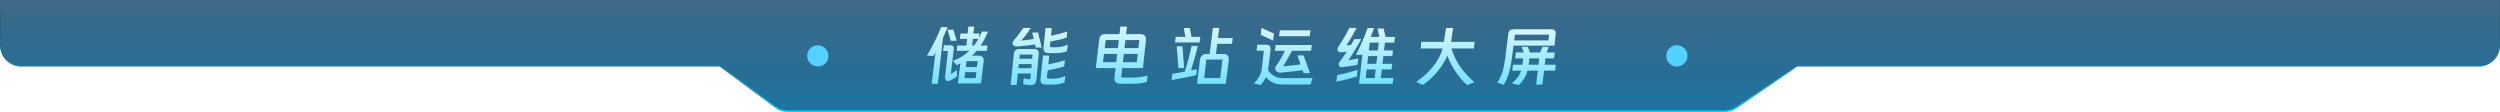
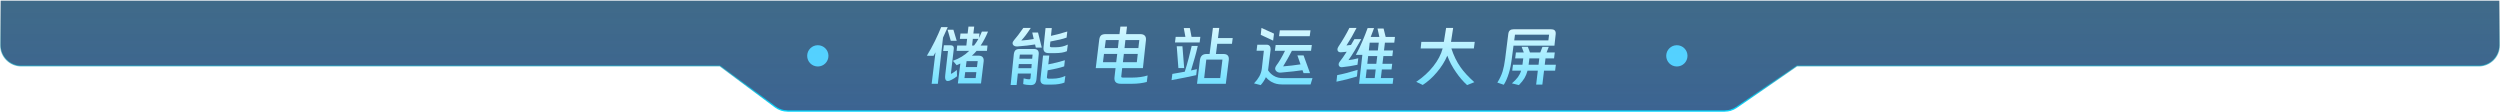
- <svg xmlns="http://www.w3.org/2000/svg" version="1.1" width="1880px" height="84px" viewBox="0 0 1880.0 84.0">
+ <svg xmlns="http://www.w3.org/2000/svg" width="1880px" height="84px" viewBox="0 0 1880 84" version="1.1">
  <defs>
-     <clipPath id="i0">
-       <path d="M1920,0 L1920,1080 L0,1080 L0,0 L1920,0 Z" />
-     </clipPath>
-     <clipPath id="i1">
-       <path d="M1880,0 L1880,34 C1880,42.837 1872.837,50 1864,50 L1351.381,50 L1306.098,81.178 C1303.429,83.016 1300.265,84 1297.024,84 L592.295,84 C588.857,84 585.51,82.892 582.75,80.841 L541.262,50 L16,50 C7.163,50 2.23984481e-14,42.837 0,34 L0,0 L1880,0 Z" />
-     </clipPath>
-     <linearGradient id="i2" x1="940px" y1="0px" x2="940px" y2="94.466px" gradientUnits="userSpaceOnUse">
-       <stop stop-color="rgba(0, 57, 97, 0.75)" offset="0%" />
-       <stop stop-color="#1977A6" offset="100%" />
+     <linearGradient x1="50%" y1="0%" x2="50%" y2="112.459%" id="linearGradient-1">
+       <stop stop-color="#003962" stop-opacity="0.75" offset="0%" />
+       <stop stop-color="#0A3C78" stop-opacity="0.798" offset="100%" />
    </linearGradient>
-     <linearGradient id="i3" x1="940px" y1="0px" x2="940px" y2="84px" gradientUnits="userSpaceOnUse">
-       <stop stop-color="rgba(4, 51, 71, 0)" offset="0%" />
+     <linearGradient x1="50%" y1="0%" x2="50%" y2="100%" id="linearGradient-2">
+       <stop stop-color="#043347" stop-opacity="0" offset="0%" />
      <stop stop-color="#05D8FF" offset="100%" />
    </linearGradient>
-     <clipPath id="i4">
-       <path d="M15.689,0.4 C14.403,3.437 13.218,6.074 12.135,8.31 L8.276,43 L3.605,43 L6.499,19.322 L5.026,21.976 L0,21.925 C2.065,18.555 4.113,14.817 6.143,10.712 C6.719,9.578 7.514,7.876 8.53,5.607 L10.764,0.4 L15.689,0.4 Z M35.592,0 L34.982,5.206 L39.552,5.206 L39.146,8.61 C39.89,7.208 40.635,5.59 41.38,3.754 L46,3.754 C44.341,7.726 42.497,11.213 40.466,14.217 L45.594,14.217 L45.188,18.271 L37.369,18.271 C36.319,19.573 35.152,20.774 33.865,21.875 L39.095,21.875 C40.246,21.875 41.143,22.184 41.786,22.802 C42.429,23.419 42.751,24.295 42.751,25.43 C42.751,25.797 42.734,26.08 42.7,26.281 L40.72,42.75 L23.305,42.75 L25.183,27.782 C23.999,28.35 23.068,28.767 22.391,29.034 L19.598,25.73 C24.405,24.028 28.483,21.542 31.834,18.271 L22.391,18.271 L22.797,14.217 L29.702,14.217 L30.26,9.211 L24.828,9.211 L25.285,5.206 L30.667,5.206 L31.276,0 L35.592,0 Z M17.567,14.016 C19.564,14.016 20.461,14.917 20.258,16.719 L18.126,34.891 C18.126,34.924 18.117,34.957 18.1,34.991 C18.084,35.024 18.092,35.074 18.126,35.141 C18.126,35.475 18.329,35.541 18.735,35.341 C19.954,34.607 21.223,33.689 22.543,32.588 L22.695,37.343 C22.12,37.811 21.511,38.261 20.868,38.695 L19.852,39.296 L18.583,39.997 C17.432,40.631 16.484,40.948 15.74,40.948 C14.386,40.948 13.709,39.963 13.709,37.994 C13.709,37.36 13.742,36.86 13.81,36.492 L15.892,18.371 L12.236,18.371 L12.795,14.016 L17.567,14.016 Z M37.216,34.24 L28.839,34.24 L28.28,38.695 L36.709,38.695 L37.216,34.24 Z M38.232,25.98 L29.854,25.98 L29.296,30.435 L37.673,30.435 L38.232,25.98 Z M38.79,9.211 L34.576,9.211 L34.018,14.217 L35.49,14.217 C36.675,12.715 37.775,11.046 38.79,9.211 Z M19.954,2.353 L22.442,10.662 L17.974,10.662 L15.587,2.353 L19.954,2.353 Z" />
-     </clipPath>
-     <linearGradient id="i5" x1="23px" y1="0px" x2="23px" y2="43px" gradientUnits="userSpaceOnUse">
-       <stop stop-color="#D6F7FF" offset="0%" />
+     <linearGradient x1="50%" y1="0%" x2="50%" y2="100%" id="linearGradient-3">
+       <stop stop-color="#D7F8FF" offset="0%" />
      <stop stop-color="#74E1FF" offset="100%" />
    </linearGradient>
-     <clipPath id="i6">
-       <path d="M17.462,15.837 C19.919,15.837 21.147,16.939 21.147,19.145 C21.147,19.545 21.13,19.846 21.096,20.047 L19.431,38.59 C19.229,40.193 18.8,41.329 18.144,41.998 C17.488,42.666 16.453,43 15.04,43 C14.098,43 13.072,42.925 11.961,42.774 C10.851,42.624 10.01,42.432 9.438,42.198 L9.791,37.938 C11.608,38.406 12.954,38.64 13.829,38.64 C14.232,38.64 14.51,38.556 14.661,38.389 C14.813,38.222 14.922,37.855 14.989,37.287 L15.242,34.28 L5.4,34.28 L4.492,42.9 L0,42.9 L2.372,19.946 C2.54,18.476 2.952,17.424 3.609,16.789 C4.265,16.154 5.299,15.837 6.712,15.837 L17.462,15.837 Z M29.07,20.748 L28.313,27.414 C32.923,26.512 37.078,25.476 40.779,24.307 L40.275,28.917 C38.761,29.452 36.843,29.986 34.521,30.521 C31.863,31.122 29.642,31.573 27.859,31.874 L27.304,36.836 C27.136,37.704 27.54,38.139 28.515,38.139 L31.897,38.139 C33.377,38.139 34.95,37.963 36.616,37.612 C38.281,37.262 39.787,36.752 41.133,36.084 L40.477,41.096 C39.366,41.563 37.987,41.931 36.338,42.198 C34.689,42.465 33.007,42.599 31.291,42.599 L26.496,42.599 C25.083,42.599 24.049,42.307 23.393,41.722 C22.737,41.137 22.408,40.277 22.408,39.141 C22.408,38.74 22.425,38.423 22.459,38.189 L24.377,20.748 L29.07,20.748 Z M15.847,27.163 L6.157,27.163 L5.804,30.27 L15.595,30.27 L15.847,27.163 Z M16.504,20.047 L6.914,20.047 L6.561,23.154 L16.201,23.154 L16.504,20.047 Z M30.938,0.1 L30.332,5.964 C33.428,5.362 37.516,4.277 42.596,2.706 L42.092,7.267 C39.232,8.303 35.16,9.288 29.878,10.224 L29.575,13.181 C29.541,13.281 29.525,13.415 29.525,13.582 C29.525,14.216 29.962,14.534 30.837,14.534 L34.117,14.534 C37.314,14.534 40.275,13.866 43,12.529 L42.344,17.491 C40.157,18.46 37.213,18.944 33.512,18.944 L28.768,18.944 C27.354,18.944 26.32,18.652 25.664,18.067 C25.008,17.482 24.68,16.622 24.68,15.486 C24.68,15.118 24.696,14.818 24.73,14.584 L26.244,0.1 L30.938,0.1 Z M15.141,0 C13.997,1.804 12.752,3.608 11.406,5.413 C10.397,6.749 9.27,8.102 8.025,9.472 C11.524,9.238 14.636,8.854 17.362,8.319 L16.251,3.458 L20.592,3.458 L23.418,14.784 L18.926,14.784 L18.371,12.429 C14.872,13.03 10.447,13.531 5.097,13.932 C4.29,13.999 3.583,13.899 2.978,13.632 C2.372,13.364 1.951,12.997 1.716,12.529 C1.548,12.195 1.464,11.861 1.464,11.527 C1.464,10.792 1.834,10.007 2.574,9.171 C4.391,7.133 6.712,4.076 9.539,0 L15.141,0 Z" />
-     </clipPath>
-     <linearGradient id="i7" x1="21.5px" y1="0px" x2="21.5px" y2="43px" gradientUnits="userSpaceOnUse">
-       <stop stop-color="#D6F7FF" offset="0%" />
+     <linearGradient x1="50%" y1="0%" x2="50%" y2="100%" id="linearGradient-4">
+       <stop stop-color="#D7F8FF" offset="0%" />
      <stop stop-color="#74E1FF" offset="100%" />
    </linearGradient>
-     <clipPath id="i8">
-       <path d="M23.501,0 L22.846,5.65 L33.414,5.65 C34.991,5.65 36.148,6.042 36.886,6.825 C37.625,7.608 37.91,8.75 37.742,10.25 L35.477,31.25 L19.877,31.25 L19.223,37.1 L19.173,37.5 C19.173,37.833 19.282,38.058 19.5,38.175 C19.718,38.292 20.095,38.35 20.632,38.35 L27.325,38.35 C31.787,38.35 35.679,37.817 39,36.75 L38.396,41.65 C34.974,42.55 31.301,43 27.375,43 L18.871,43 C17.227,43 16.011,42.667 15.223,42 C14.434,41.333 14.04,40.3 14.04,38.9 C14.04,38.7 14.074,38.3 14.141,37.7 L14.895,31.25 L0,31.25 L2.617,9.9 C2.818,8.333 3.288,7.233 4.026,6.6 C4.764,5.967 5.972,5.65 7.649,5.65 L17.865,5.65 L18.519,0 L23.501,0 Z M16.154,20.55 L6.19,20.55 L5.435,26.75 L15.399,26.75 L16.154,20.55 Z M31.603,20.55 L21.135,20.55 L20.431,26.75 L30.898,26.75 L31.603,20.55 Z M17.311,10.15 L7.548,10.15 L6.743,16.15 L16.657,16.15 L17.311,10.15 Z M32.76,10.15 L22.293,10.15 L21.639,16.15 L32.055,16.15 L32.76,10.15 Z" />
-     </clipPath>
-     <linearGradient id="i9" x1="19.5px" y1="0px" x2="19.5px" y2="43px" gradientUnits="userSpaceOnUse">
-       <stop stop-color="#D6F7FF" offset="0%" />
+     <linearGradient x1="50%" y1="0%" x2="50%" y2="100%" id="linearGradient-5">
+       <stop stop-color="#D7F8FF" offset="0%" />
      <stop stop-color="#74E1FF" offset="100%" />
    </linearGradient>
-     <clipPath id="i10">
-       <path d="M35.885,0 L34.919,7.632 L46,7.632 L45.441,11.922 L34.36,11.922 L33.394,19.603 L39.036,19.603 C42.018,19.603 43.357,21.116 43.052,24.143 L40.815,42 L19.162,42 L21.348,24.192 C21.551,22.663 22.06,21.515 22.873,20.751 C23.686,19.986 24.855,19.603 26.38,19.603 L28.617,19.603 L31.107,0 L35.885,0 Z M19.722,13.518 C19.01,16.71 18.264,19.653 17.485,22.347 C16.265,26.637 15.316,29.846 14.639,31.974 L19.061,31.026 L18.552,35.515 C13.741,36.613 7.557,37.86 0,39.257 L0.61,34.568 L5.235,33.77 C7.404,33.404 8.98,33.121 9.962,32.922 C10.979,29.696 11.962,26.287 12.91,22.696 C13.487,20.501 14.232,17.442 15.147,13.518 L19.722,13.518 Z M38.274,23.843 L26.126,23.843 L24.55,37.71 L36.597,37.71 L38.274,23.843 Z M8.183,13.767 L9.505,30.178 L5.134,30.178 L3.914,13.767 L8.183,13.767 Z M13.775,0.1 L15.045,6.734 L21.653,6.734 L21.145,10.924 L2.592,10.924 L3.101,6.734 L10.42,6.734 L9.2,0.1 L13.775,0.1 Z" />
-     </clipPath>
-     <linearGradient id="i11" x1="23px" y1="0px" x2="23px" y2="42px" gradientUnits="userSpaceOnUse">
-       <stop stop-color="#D6F7FF" offset="0%" />
+     <linearGradient x1="50%" y1="0%" x2="50%" y2="100%" id="linearGradient-6">
+       <stop stop-color="#D7F8FF" offset="0%" />
      <stop stop-color="#74E1FF" offset="100%" />
    </linearGradient>
-     <clipPath id="i12">
-       <path d="M9.468,12.617 C10.431,12.617 11.179,12.903 11.71,13.475 C12.242,14.047 12.507,14.855 12.507,15.898 C12.507,16.268 12.491,16.554 12.458,16.756 L10.664,31.291 C10.597,31.56 10.564,31.745 10.564,31.846 C11.727,33.596 13.089,34.942 14.65,35.884 C16.809,37.263 19.467,37.886 22.623,37.751 L44,37.751 L42.555,42.495 L20.829,42.495 C18.072,42.495 15.58,41.89 13.354,40.678 C11.76,39.837 10.298,38.626 8.969,37.045 C7.906,39.299 6.594,41.284 5.033,43 L0,41.688 C1.628,40.039 2.948,38.323 3.961,36.54 C4.975,34.757 5.614,32.805 5.88,30.685 L7.425,17.16 L1.943,17.16 L2.492,12.617 L9.468,12.617 Z M43.502,12.819 L42.904,17.21 L28.503,17.21 C26.609,20.945 24.417,24.848 21.925,28.919 C26.443,28.549 30.795,28.044 34.981,27.405 L32.639,20.642 L37.273,20.642 L42.156,34.016 L37.273,34.016 L36.476,31.796 C32.788,32.368 27.307,32.973 20.032,33.613 C19.334,33.68 18.653,33.579 17.989,33.31 C17.324,33.041 16.809,32.654 16.444,32.149 C16.079,31.678 15.896,31.156 15.896,30.585 C15.896,29.844 16.211,29.054 16.843,28.212 C18.935,25.453 21.095,21.786 23.32,17.21 L15.696,17.21 L16.294,12.819 L43.502,12.819 Z M5.631,0 L15.049,4.29 L14.401,9.539 L5.083,5.198 L5.631,0 Z M42.505,1.817 L41.907,6.208 L18.836,6.208 L19.434,1.817 L42.505,1.817 Z" />
-     </clipPath>
-     <linearGradient id="i13" x1="22px" y1="0px" x2="22px" y2="43px" gradientUnits="userSpaceOnUse">
-       <stop stop-color="#D6F7FF" offset="0%" />
+     <linearGradient x1="50%" y1="0%" x2="50%" y2="100%" id="linearGradient-7">
+       <stop stop-color="#D7F8FF" offset="0%" />
      <stop stop-color="#74E1FF" offset="100%" />
    </linearGradient>
-     <clipPath id="i14">
-       <path d="M28.279,0.101 C28.145,0.436 28.019,0.772 27.902,1.108 C27.785,1.444 27.676,1.763 27.575,2.065 C26.906,3.911 26.303,5.489 25.767,6.799 L32.297,6.799 L30.89,0.453 L35.461,0.453 L37.018,6.799 L44,6.799 L43.498,11.079 L36.466,11.079 L35.763,16.971 L42.543,16.971 L42.041,21.151 L35.311,21.151 L34.607,26.993 L41.941,26.993 L41.438,31.223 L34.155,31.223 L33.402,37.719 L42.795,37.719 L42.292,42 L17.027,42 L19.489,20.245 L14.616,20.245 C16.224,17.391 17.948,13.782 19.79,9.417 C21.163,6.194 22.385,3.089 23.457,0.101 L28.279,0.101 Z M15.922,31.525 L15.42,36.511 C10.498,38.055 5.358,39.365 0,40.439 L0.553,35.504 C4.705,34.731 9.828,33.405 15.922,31.525 Z M29.534,31.223 L22.753,31.223 L22,37.719 L28.781,37.719 L29.534,31.223 Z M15.119,0 C12.708,4.767 10.18,9.165 7.534,13.194 L9.142,12.993 C9.945,12.926 10.548,12.859 10.95,12.791 C11.887,11.213 12.741,9.753 13.511,8.41 L18.685,8.41 C16.709,11.902 15.085,14.722 13.813,16.871 C12.072,19.791 10.481,22.242 9.041,24.223 C11.251,23.988 13.712,23.518 16.425,22.813 L15.822,27.698 C12.373,28.47 8.556,29.074 4.37,29.511 C3.097,29.645 2.26,29.259 1.858,28.353 C1.725,28.084 1.658,27.765 1.658,27.396 C1.658,26.724 1.892,26.103 2.361,25.532 C3.834,23.719 5.626,21.168 7.735,17.878 L6.58,18.029 C4.973,18.23 3.868,18.331 3.265,18.331 C2.093,18.331 1.323,17.928 0.954,17.122 C0.82,16.854 0.753,16.535 0.753,16.165 C0.753,15.561 0.954,14.94 1.356,14.302 C4.839,9.031 7.635,4.264 9.744,0 L15.119,0 Z M30.689,21.151 L23.858,21.151 L23.205,26.993 L29.986,26.993 L30.689,21.151 Z M31.845,11.079 L25.014,11.079 L24.361,16.971 L31.142,16.971 L31.845,11.079 Z" />
-     </clipPath>
-     <linearGradient id="i15" x1="22px" y1="0px" x2="22px" y2="42px" gradientUnits="userSpaceOnUse">
-       <stop stop-color="#D6F7FF" offset="0%" />
+     <linearGradient x1="50%" y1="0%" x2="50%" y2="100%" id="linearGradient-8">
+       <stop stop-color="#D7F8FF" offset="0%" />
      <stop stop-color="#74E1FF" offset="100%" />
    </linearGradient>
-     <clipPath id="i16">
-       <path d="M27.768,0 L26.17,10.499 L44,10.499 L43.351,15.422 L26.42,15.422 C28.151,20.78 30.465,25.502 33.362,29.588 C35.793,33.07 39.239,36.805 43.7,40.79 L38.257,43 C35.227,40.22 32.496,37.056 30.066,33.506 C27.136,29.353 24.905,25.134 23.373,20.847 C21.509,25.234 18.895,29.403 15.532,33.355 C12.303,37.206 8.757,40.388 4.894,42.9 L0,40.539 C5.094,37.123 9.389,33.204 12.885,28.784 C16.381,24.33 18.712,19.876 19.877,15.422 L3.346,15.422 L3.846,10.499 L20.776,10.499 L22.474,0 L27.768,0 Z" />
-     </clipPath>
-     <clipPath id="i17">
-       <path d="M22.954,13.21 L24.511,17.445 L32.297,17.445 L33.904,13.261 L38.676,13.261 L37.018,17.445 L43.196,17.445 L42.644,21.933 L36.215,21.933 L35.662,26.672 L44,26.672 L43.447,31.16 L35.11,31.16 L33.854,41.597 L29.183,41.597 L30.438,31.16 L22.703,31.16 C22.134,33.244 21.381,35.092 20.443,36.706 C19.505,38.286 18.099,40.05 16.224,42 L10.95,40.689 C12.858,39.042 14.365,37.479 15.47,36 C16.542,34.521 17.346,32.908 17.881,31.16 L11.201,31.16 L11.753,26.672 L18.886,26.672 L19.489,21.933 L13.411,21.933 L13.963,17.445 L19.89,17.445 L18.283,13.21 L22.954,13.21 Z M40.233,0 C41.472,0 42.393,0.244 42.995,0.731 C43.598,1.218 43.9,2 43.9,3.076 C43.9,3.479 43.883,3.782 43.849,3.983 L42.945,12.353 L12.155,12.353 L10.799,22.739 C10.364,26.336 9.661,29.731 8.689,32.924 C7.551,36.655 6.262,39.597 4.822,41.748 L0,40.084 C1.741,37.361 3.064,34.571 3.968,31.714 C4.738,29.227 5.374,26.05 5.877,22.185 L8.237,3.479 C8.405,2.235 8.823,1.345 9.493,0.807 C10.163,0.269 11.134,0 12.406,0 L40.233,0 Z M31.543,21.933 L24.11,21.933 L23.507,26.672 L30.991,26.672 L31.543,21.933 Z M38.927,4.084 L13.26,4.084 L12.708,8.37 L38.374,8.37 L38.927,4.084 Z" />
-     </clipPath>
-     <linearGradient id="i18" x1="22px" y1="0px" x2="22px" y2="42px" gradientUnits="userSpaceOnUse">
-       <stop stop-color="#D6F7FF" offset="0%" />
-       <stop stop-color="#74E1FF" offset="100%" />
-     </linearGradient>
-     <clipPath id="i19">
-       <path d="M8,0 C12.418,0 16,3.582 16,8 C16,12.418 12.418,16 8,16 C3.582,16 0,12.418 0,8 C0,3.582 3.582,0 8,0 Z" />
-     </clipPath>
  </defs>
-   <g transform="translate(-20.0 -12.0)">
-     <g clip-path="url(#i0)">
-       <g transform="translate(20.0 12.0)">
-         <g clip-path="url(#i1)">
-           <polygon points="0,0 1880,0 1880,84 0,84 0,0" stroke="none" fill="url(#i2)" />
+   <g id="大屏" stroke="none" stroke-width="1" fill="none" fill-rule="evenodd">
+     <g id="电站分析备份-2" transform="translate(-20, -12)">
+       <g id="大标题" transform="translate(20, 12)">
+         <path d="M1879.5,0.5 L1879.5,34 C1879.5,38.28 1877.765,42.155 1874.96,44.96 C1872.155,47.765 1868.28,49.5 1864,49.5 L1351.226,49.5 L1305.815,80.767 C1303.229,82.547 1300.164,83.5 1297.024,83.5 L592.295,83.5 C588.964,83.5 585.722,82.427 583.048,80.44 L541.427,49.5 L16,49.5 C11.72,49.5 7.845,47.765 5.04,44.96 C2.235,42.155 0.5,38.28 0.5,34 L0.5,0.5 L1879.5,0.5 Z" id="形状结合" stroke="url(#linearGradient-2)" fill="url(#linearGradient-1)" />
+         <g id="储-能-电-站-运-维-大-屏备份" transform="translate(697, 20)" fill-rule="nonzero">
+           <path d="M40.72,42.75 L23.305,42.75 L25.183,27.782 C23.999,28.35 23.068,28.767 22.391,29.034 L19.598,25.73 C24.405,24.028 28.483,21.542 31.834,18.271 L22.391,18.271 L22.797,14.217 L29.702,14.217 L30.26,9.211 L24.828,9.211 L25.285,5.206 L30.667,5.206 L31.276,0 L35.592,0 L34.982,5.206 L39.552,5.206 L39.146,8.61 C39.89,7.208 40.635,5.59 41.38,3.754 L46,3.754 C44.341,7.726 42.497,11.213 40.466,14.217 L45.594,14.217 L45.188,18.271 L37.369,18.271 C36.319,19.573 35.152,20.774 33.865,21.875 L39.095,21.875 C40.246,21.875 41.143,22.184 41.786,22.802 C42.429,23.419 42.751,24.295 42.751,25.43 C42.751,25.797 42.734,26.08 42.7,26.281 L40.72,42.75 Z M15.689,0.4 C14.403,3.437 13.218,6.074 12.135,8.31 L8.276,43 L3.605,43 L6.499,19.322 L5.026,21.976 L0,21.925 C2.065,18.555 4.113,14.817 6.143,10.712 C6.719,9.578 7.514,7.876 8.53,5.607 L10.764,0.4 L15.689,0.4 Z M19.954,2.353 L22.442,10.662 L17.974,10.662 L15.587,2.353 L19.954,2.353 Z M35.49,14.217 C36.675,12.715 37.775,11.046 38.79,9.211 L34.576,9.211 L34.018,14.217 L35.49,14.217 Z M18.126,34.891 C18.126,34.924 18.117,34.957 18.1,34.991 C18.084,35.024 18.092,35.074 18.126,35.141 C18.126,35.475 18.329,35.541 18.735,35.341 C19.954,34.607 21.223,33.689 22.543,32.588 L22.695,37.343 C22.12,37.811 21.511,38.261 20.868,38.695 L19.852,39.296 L18.583,39.997 C17.432,40.631 16.484,40.948 15.74,40.948 C14.386,40.948 13.709,39.963 13.709,37.994 C13.709,37.36 13.742,36.86 13.81,36.492 L15.892,18.371 L12.236,18.371 L12.795,14.016 L17.567,14.016 C19.564,14.016 20.461,14.917 20.258,16.719 L18.126,34.891 Z M38.232,25.98 L29.854,25.98 L29.296,30.435 L37.673,30.435 L38.232,25.98 Z M28.839,34.24 L28.28,38.695 L36.709,38.695 L37.216,34.24 L28.839,34.24 Z" id="形状" fill="url(#linearGradient-3)" />
+           <path d="M81.371,13.429 C77.872,14.03 73.447,14.531 68.097,14.932 C67.29,14.999 66.583,14.899 65.978,14.632 C65.372,14.364 64.951,13.997 64.716,13.529 C64.548,13.195 64.464,12.861 64.464,12.527 C64.464,11.792 64.834,11.007 65.574,10.171 C67.391,8.133 69.712,5.076 72.539,1 L78.141,1 C76.997,2.804 75.752,4.608 74.406,6.413 C73.397,7.749 72.27,9.102 71.025,10.472 C74.524,10.238 77.636,9.854 80.362,9.319 L79.251,4.458 L83.592,4.458 L86.418,15.784 L81.926,15.784 L81.371,13.429 Z M105.092,8.267 C102.232,9.303 98.16,10.288 92.878,11.224 L92.575,14.181 C92.541,14.281 92.525,14.415 92.525,14.582 C92.525,15.216 92.962,15.534 93.837,15.534 L97.117,15.534 C100.314,15.534 103.275,14.866 106,13.529 L105.344,18.491 C103.157,19.46 100.213,19.944 96.512,19.944 L91.768,19.944 C90.354,19.944 89.32,19.652 88.664,19.067 C88.008,18.482 87.68,17.622 87.68,16.486 C87.68,16.118 87.696,15.818 87.73,15.584 L89.244,1.1 L93.938,1.1 L93.332,6.964 C96.428,6.362 100.516,5.277 105.596,3.706 L105.092,8.267 Z M78.242,35.28 L68.4,35.28 L67.492,43.9 L63,43.9 L65.372,20.946 C65.54,19.476 65.952,18.424 66.609,17.789 C67.265,17.154 68.299,16.837 69.712,16.837 L80.462,16.837 C82.919,16.837 84.147,17.939 84.147,20.145 C84.147,20.545 84.13,20.846 84.096,21.047 L82.431,39.59 C82.229,41.193 81.8,42.329 81.144,42.998 C80.488,43.666 79.453,44 78.04,44 C77.098,44 76.072,43.925 74.961,43.774 C73.851,43.624 73.01,43.432 72.438,43.198 L72.791,38.938 C74.608,39.406 75.954,39.64 76.829,39.64 C77.232,39.64 77.51,39.556 77.661,39.389 C77.813,39.222 77.922,38.855 77.989,38.287 L78.242,35.28 Z M79.504,21.047 L69.914,21.047 L69.561,24.154 L79.201,24.154 L79.504,21.047 Z M103.275,29.917 C101.761,30.452 99.843,30.986 97.521,31.521 C94.863,32.122 92.642,32.573 90.859,32.874 L90.304,37.836 C90.136,38.704 90.54,39.139 91.515,39.139 L94.897,39.139 C96.377,39.139 97.95,38.963 99.616,38.612 C101.281,38.262 102.787,37.752 104.133,37.084 L103.477,42.096 C102.366,42.563 100.987,42.931 99.338,43.198 C97.689,43.465 96.007,43.599 94.291,43.599 L89.496,43.599 C88.083,43.599 87.049,43.307 86.393,42.722 C85.737,42.137 85.408,41.277 85.408,40.141 C85.408,39.74 85.425,39.423 85.459,39.189 L87.377,21.748 L92.07,21.748 L91.313,28.414 C95.923,27.512 100.078,26.476 103.779,25.307 L103.275,29.917 Z M78.847,28.163 L69.157,28.163 L68.804,31.27 L78.595,31.27 L78.847,28.163 Z" id="形状" fill="url(#linearGradient-4)" />
+           <path d="M145.519,0 L150.501,0 L149.846,5.65 L160.414,5.65 C161.991,5.65 163.148,6.042 163.886,6.825 C164.625,7.608 164.91,8.75 164.742,10.25 L162.477,31.25 L146.877,31.25 L146.223,37.1 L146.173,37.5 C146.173,37.833 146.282,38.058 146.5,38.175 C146.718,38.292 147.095,38.35 147.632,38.35 L154.325,38.35 C158.787,38.35 162.679,37.817 166,36.75 L165.396,41.65 C161.974,42.55 158.301,43 154.375,43 L145.871,43 C144.227,43 143.011,42.667 142.223,42 C141.434,41.333 141.04,40.3 141.04,38.9 C141.04,38.7 141.074,38.3 141.141,37.7 L141.895,31.25 L127,31.25 L129.617,9.9 C129.818,8.333 130.288,7.233 131.026,6.6 C131.764,5.967 132.972,5.65 134.649,5.65 L144.865,5.65 L145.519,0 Z M144.311,10.15 L134.548,10.15 L133.743,16.15 L143.657,16.15 L144.311,10.15 Z M159.055,16.15 L159.76,10.15 L149.293,10.15 L148.639,16.15 L159.055,16.15 Z M143.154,20.55 L133.19,20.55 L132.435,26.75 L142.399,26.75 L143.154,20.55 Z M147.431,26.75 L157.898,26.75 L158.603,20.55 L148.135,20.55 L147.431,26.75 Z" id="形状" fill="url(#linearGradient-5)" />
+           <path d="M229.441,12.922 L218.36,12.922 L217.394,20.603 L223.036,20.603 C226.018,20.603 227.357,22.116 227.052,25.143 L224.815,43 L203.162,43 L205.348,25.192 C205.551,23.663 206.06,22.515 206.873,21.751 C207.686,20.986 208.855,20.603 210.38,20.603 L212.617,20.603 L215.107,1 L219.885,1 L218.919,8.632 L230,8.632 L229.441,12.922 Z M186.592,11.924 L187.101,7.734 L194.42,7.734 L193.2,1.1 L197.775,1.1 L199.045,7.734 L205.653,7.734 L205.145,11.924 L186.592,11.924 Z M202.552,36.515 C197.741,37.613 191.557,38.86 184,40.257 L184.61,35.568 L189.235,34.77 C191.404,34.404 192.98,34.121 193.962,33.922 C194.979,30.696 195.962,27.287 196.91,23.696 C197.487,21.501 198.232,18.442 199.147,14.518 L203.722,14.518 C203.01,17.71 202.264,20.653 201.485,23.347 C200.265,27.637 199.316,30.846 198.639,32.974 L203.061,32.026 L202.552,36.515 Z M187.914,14.767 L192.183,14.767 L193.505,31.178 L189.134,31.178 L187.914,14.767 Z M208.55,38.71 L220.597,38.71 L222.274,24.843 L210.126,24.843 L208.55,38.71 Z" id="形状" fill="url(#linearGradient-6)" />
+           <path d="M251.631,1 L261.049,5.29 L260.401,10.539 L251.083,6.198 L251.631,1 Z M288.505,2.817 L287.907,7.208 L264.836,7.208 L265.434,2.817 L288.505,2.817 Z M247.943,18.16 L248.492,13.617 L255.468,13.617 C256.431,13.617 257.179,13.903 257.71,14.475 C258.242,15.047 258.507,15.855 258.507,16.898 C258.507,17.268 258.491,17.554 258.458,17.756 L256.664,32.291 C256.597,32.56 256.564,32.745 256.564,32.846 C257.727,34.596 259.089,35.942 260.65,36.884 C262.809,38.263 265.467,38.886 268.623,38.751 L290,38.751 L288.555,43.495 L266.829,43.495 C264.072,43.495 261.58,42.89 259.354,41.678 C257.76,40.837 256.298,39.626 254.969,38.045 C253.906,40.299 252.594,42.284 251.033,44 L246,42.688 C247.628,41.039 248.948,39.323 249.961,37.54 C250.975,35.757 251.614,33.805 251.88,31.685 L253.425,18.16 L247.943,18.16 Z M283.273,21.642 L288.156,35.016 L283.273,35.016 L282.476,32.796 C278.788,33.368 273.307,33.973 266.032,34.613 C265.334,34.68 264.653,34.579 263.989,34.31 C263.324,34.041 262.809,33.654 262.444,33.149 C262.079,32.678 261.896,32.156 261.896,31.585 C261.896,30.844 262.211,30.054 262.843,29.212 C264.935,26.453 267.095,22.786 269.32,18.21 L261.696,18.21 L262.294,13.819 L289.502,13.819 L288.904,18.21 L274.503,18.21 C272.609,21.945 270.417,25.848 267.925,29.919 C272.443,29.549 276.795,29.044 280.981,28.405 L278.639,21.642 L283.273,21.642 Z" id="形状" fill="url(#linearGradient-7)" />
+           <path d="M323.822,28.698 C320.373,29.47 316.556,30.074 312.37,30.511 C311.097,30.645 310.26,30.259 309.858,29.353 C309.725,29.084 309.658,28.765 309.658,28.396 C309.658,27.724 309.892,27.103 310.361,26.532 C311.834,24.719 313.626,22.168 315.735,18.878 L314.58,19.029 C312.973,19.23 311.868,19.331 311.265,19.331 C310.093,19.331 309.323,18.928 308.954,18.122 C308.82,17.854 308.753,17.535 308.753,17.165 C308.753,16.561 308.954,15.94 309.356,15.302 C312.839,10.031 315.635,5.264 317.744,1 L323.119,1 C320.708,5.767 318.18,10.165 315.534,14.194 L317.142,13.993 C317.945,13.926 318.548,13.859 318.95,13.791 C319.887,12.213 320.741,10.753 321.511,9.41 L326.685,9.41 C324.709,12.902 323.085,15.722 321.813,17.871 C320.072,20.791 318.481,23.242 317.041,25.223 C319.251,24.988 321.712,24.518 324.425,23.813 L323.822,28.698 Z M325.027,43 L327.489,21.245 L322.616,21.245 C324.224,18.391 325.948,14.782 327.79,10.417 C329.163,7.194 330.385,4.089 331.457,1.101 L336.279,1.101 C336.145,1.436 336.019,1.772 335.902,2.108 C335.785,2.444 335.676,2.763 335.575,3.065 C334.906,4.911 334.303,6.489 333.767,7.799 L340.297,7.799 L338.89,1.453 L343.461,1.453 L345.018,7.799 L352,7.799 L351.498,12.079 L344.466,12.079 L343.763,17.971 L350.543,17.971 L350.041,22.151 L343.311,22.151 L342.607,27.993 L349.941,27.993 L349.438,32.223 L342.155,32.223 L341.402,38.719 L350.795,38.719 L350.292,43 L325.027,43 Z M339.845,12.079 L333.014,12.079 L332.361,17.971 L339.142,17.971 L339.845,12.079 Z M338.689,22.151 L331.858,22.151 L331.205,27.993 L337.986,27.993 L338.689,22.151 Z M337.534,32.223 L330.753,32.223 L330,38.719 L336.781,38.719 L337.534,32.223 Z M323.42,37.511 C318.498,39.055 313.358,40.365 308,41.439 L308.553,36.504 C312.705,35.731 317.828,34.405 323.922,32.525 L323.42,37.511 Z" id="形状" fill="url(#linearGradient-8)" />
+           <path d="M395.768,1 L394.17,11.499 L412,11.499 L411.351,16.422 L394.42,16.422 C396.151,21.78 398.465,26.502 401.362,30.588 C403.793,34.07 407.239,37.805 411.7,41.79 L406.257,44 C403.227,41.22 400.496,38.056 398.066,34.506 C395.136,30.353 392.905,26.134 391.373,21.847 C389.509,26.234 386.895,30.403 383.532,34.355 C380.303,38.206 376.757,41.388 372.894,43.9 L368,41.539 C373.094,38.123 377.389,34.204 380.885,29.784 C384.381,25.33 386.712,20.876 387.877,16.422 L371.346,16.422 L371.846,11.499 L388.776,11.499 L390.474,1 L395.768,1 Z" id="路径" fill="url(#linearGradient-7)" />
+           <path d="M471.945,14.353 L441.155,14.353 L439.799,24.739 C439.364,28.336 438.661,31.731 437.689,34.924 C436.551,38.655 435.262,41.597 433.822,43.748 L429,42.084 C430.741,39.361 432.064,36.571 432.968,33.714 C433.738,31.227 434.374,28.05 434.877,24.185 L437.237,5.479 C437.405,4.235 437.823,3.345 438.493,2.807 C439.163,2.269 440.134,2 441.406,2 L469.233,2 C470.472,2 471.393,2.244 471.995,2.731 C472.598,3.218 472.9,4 472.9,5.076 C472.9,5.479 472.883,5.782 472.849,5.983 L471.945,14.353 Z M467.927,6.084 L442.26,6.084 L441.708,10.37 L467.374,10.37 L467.927,6.084 Z M458.183,43.597 L459.438,33.16 L451.703,33.16 C451.134,35.244 450.381,37.092 449.443,38.706 C448.505,40.286 447.099,42.05 445.224,44 L439.95,42.689 C441.858,41.042 443.365,39.479 444.47,38 C445.542,36.521 446.346,34.908 446.881,33.16 L440.201,33.16 L440.753,28.672 L447.886,28.672 L448.489,23.933 L442.411,23.933 L442.963,19.445 L448.89,19.445 L447.283,15.21 L451.954,15.21 L453.511,19.445 L461.297,19.445 L462.904,15.261 L467.676,15.261 L466.018,19.445 L472.196,19.445 L471.644,23.933 L465.215,23.933 L464.662,28.672 L473,28.672 L472.447,33.16 L464.11,33.16 L462.854,43.597 L458.183,43.597 Z M460.543,23.933 L453.11,23.933 L452.507,28.672 L459.991,28.672 L460.543,23.933 Z" id="形状" fill="url(#linearGradient-8)" />
        </g>
-         <g clip-path="url(#i1)">
-           <path d="M1880,0 L1880,34 C1880,42.837 1872.837,50 1864,50 L1351.381,50 L1306.098,81.178 C1303.429,83.016 1300.265,84 1297.024,84 L592.295,84 C588.857,84 585.51,82.892 582.75,80.841 L541.262,50 L16,50 C7.163,50 2.23984481e-14,42.837 0,34 L0,0 L1880,0 Z" stroke="url(#i3)" stroke-width="2" fill="none" stroke-miterlimit="5" />
-         </g>
-         <g transform="translate(697.0 20)">
-           <g clip-path="url(#i4)">
-             <polygon points="0,0 46,0 46,43 0,43 0,0" stroke="none" fill="url(#i5)" />
-           </g>
-           <g transform="translate(63.0 1.0)">
-             <g clip-path="url(#i6)">
-               <polygon points="0,0 43,0 43,43 0,43 0,0" stroke="none" fill="url(#i7)" />
-             </g>
-           </g>
-           <g transform="translate(127.0 0.0)">
-             <g clip-path="url(#i8)">
-               <polygon points="0,0 39,0 39,43 0,43 0,0" stroke="none" fill="url(#i9)" />
-             </g>
-           </g>
-           <g transform="translate(184.0 1.0)">
-             <g clip-path="url(#i10)">
-               <polygon points="0,0 46,0 46,42 0,42 0,0" stroke="none" fill="url(#i11)" />
-             </g>
-           </g>
-           <g transform="translate(246.0 1.0)">
-             <g clip-path="url(#i12)">
-               <polygon points="0,0 44,0 44,43 0,43 0,0" stroke="none" fill="url(#i13)" />
-             </g>
-           </g>
-           <g transform="translate(308.0 1.0)">
-             <g clip-path="url(#i14)">
-               <polygon points="0,0 44,0 44,42 0,42 0,0" stroke="none" fill="url(#i15)" />
-             </g>
-           </g>
-           <g transform="translate(368.0 1.0)">
-             <g clip-path="url(#i16)">
-               <polygon points="0,0 44,0 44,43 0,43 0,0" stroke="none" fill="url(#i13)" />
-             </g>
-           </g>
-           <g transform="translate(429.0 2.0)">
-             <g clip-path="url(#i17)">
-               <polygon points="0,0 44,0 44,42 0,42 0,0" stroke="none" fill="url(#i18)" />
-             </g>
-           </g>
-         </g>
-         <g transform="translate(607.0 34.0)">
-           <g clip-path="url(#i19)">
-             <polygon points="0,0 16,0 16,16 0,16 0,0" stroke="none" fill="#53D1FF" />
-           </g>
-         </g>
-         <g transform="translate(1253.0 34.0)">
-           <g clip-path="url(#i19)">
-             <polygon points="0,0 16,0 16,16 0,16 0,0" stroke="none" fill="#53D1FF" />
-           </g>
-         </g>
+         <circle id="椭圆形" fill="#54D1FF" cx="615" cy="42" r="8" />
+         <circle id="椭圆形备份-14" fill="#54D1FF" cx="1261" cy="42" r="8" />
      </g>
    </g>
  </g>
</svg>
